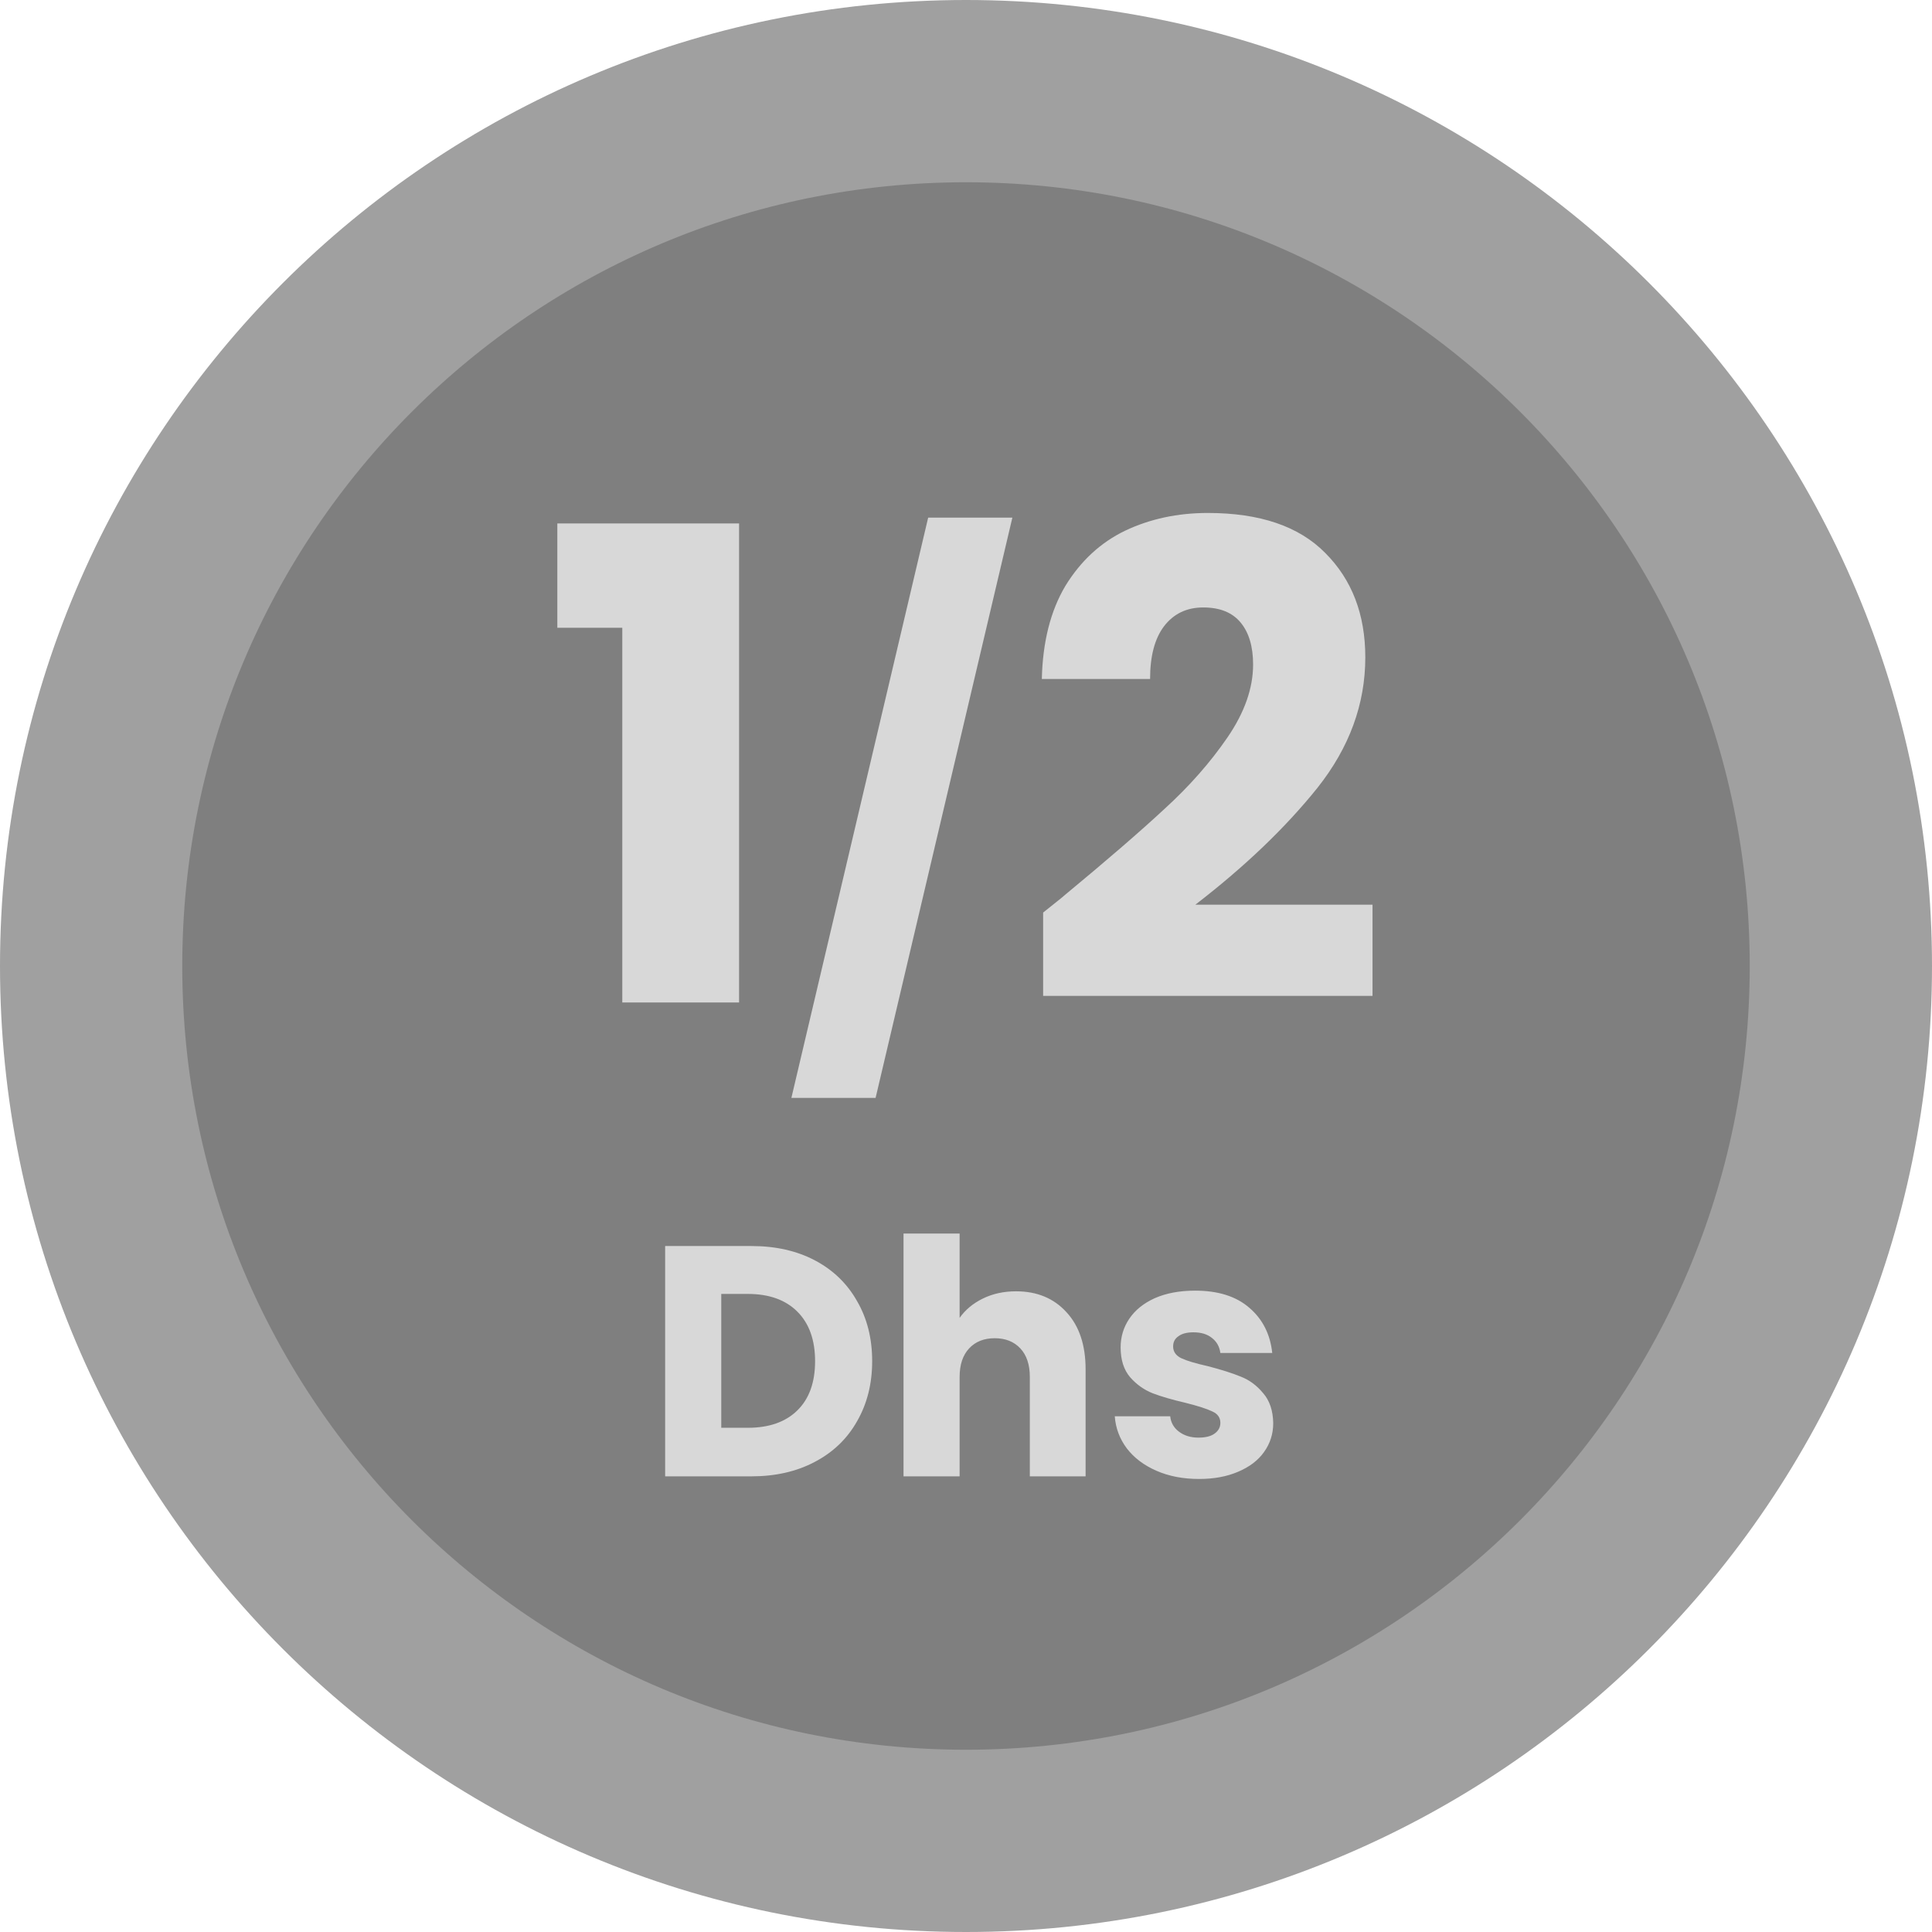
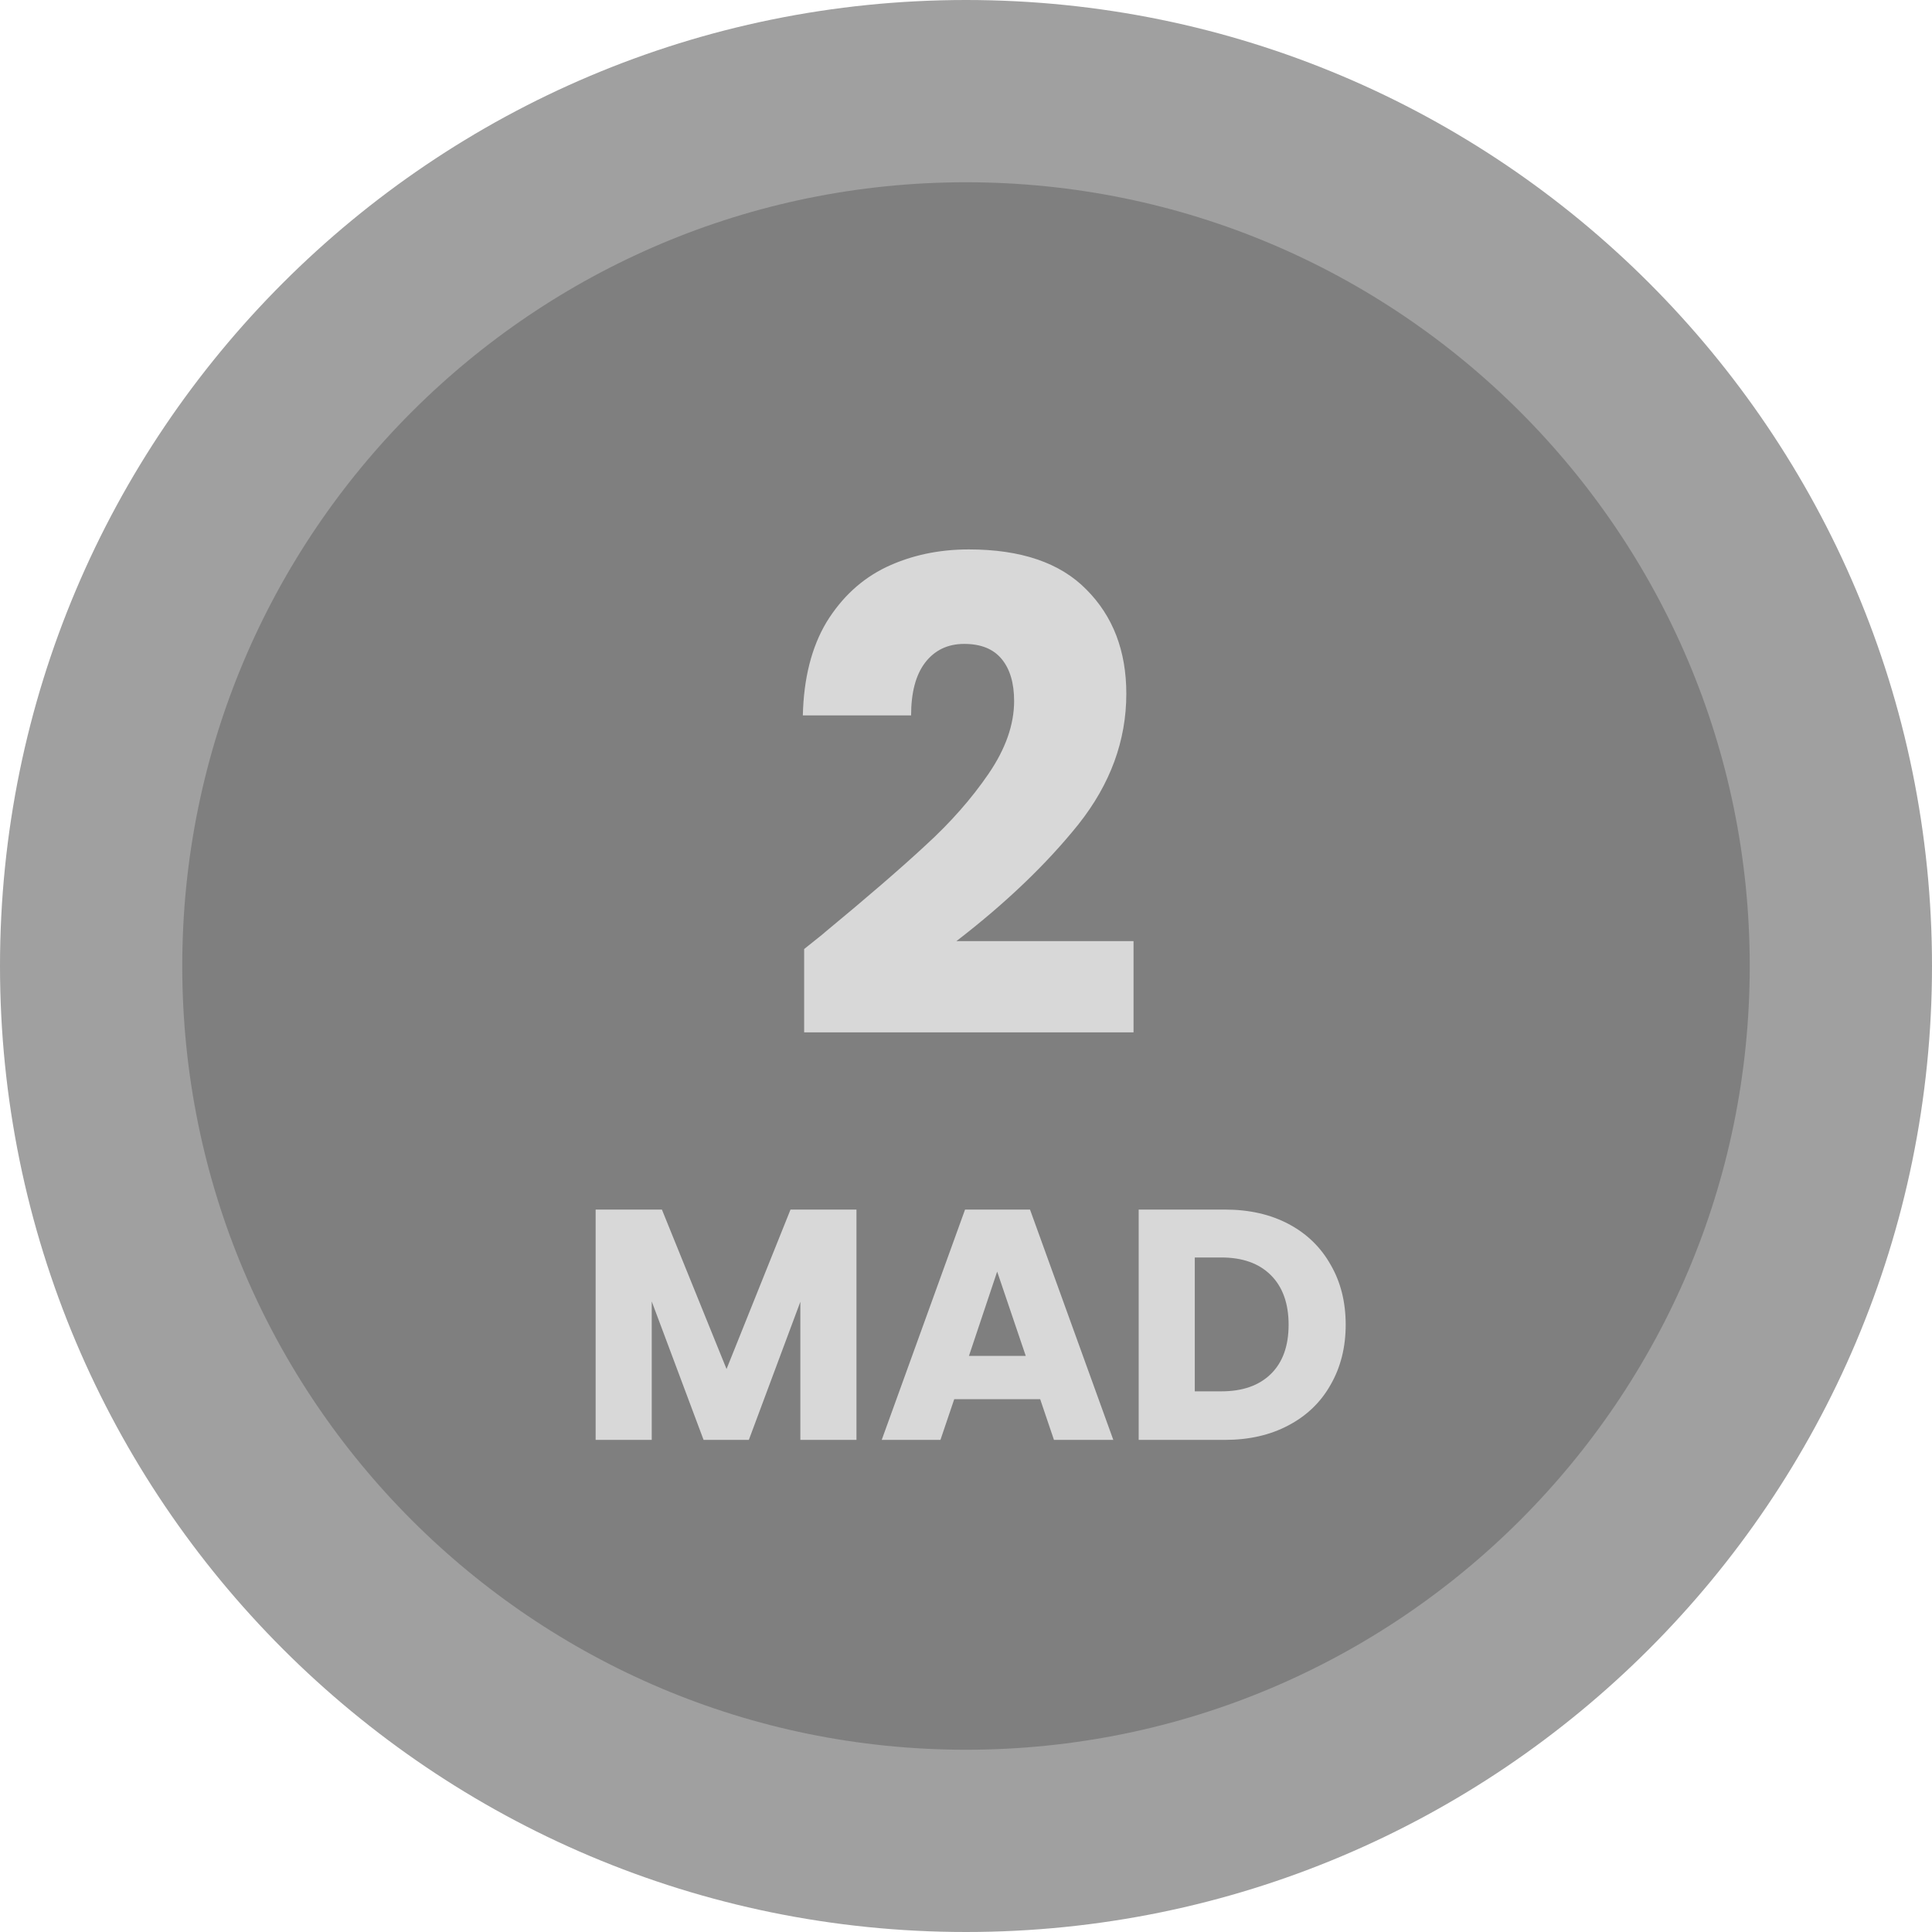
<svg xmlns="http://www.w3.org/2000/svg" width="53" height="53" viewBox="0 0 53 53" fill="none">
  <rect x="2.5" y="2.5" width="48" height="48" rx="24" fill="#7F7F7F" />
  <rect x="2.5" y="2.5" width="48" height="48" rx="24" stroke="#A0A0A0" stroke-width="5" />
-   <path d="M15.289 17.222V14.36H20.275V27.5H17.071V17.222H15.289ZM27.772 14.2L24.02 30.118H21.71L25.462 14.2H27.772ZM28.616 25.034C29.024 24.71 29.21 24.56 29.174 24.584C30.35 23.612 31.274 22.814 31.946 22.19C32.63 21.566 33.206 20.912 33.674 20.228C34.142 19.544 34.376 18.878 34.376 18.23C34.376 17.738 34.262 17.354 34.034 17.078C33.806 16.802 33.464 16.664 33.008 16.664C32.552 16.664 32.192 16.838 31.928 17.186C31.676 17.522 31.55 18.002 31.55 18.626H28.58C28.604 17.606 28.82 16.754 29.228 16.07C29.648 15.386 30.194 14.882 30.866 14.558C31.55 14.234 32.306 14.072 33.134 14.072C34.562 14.072 35.636 14.438 36.356 15.17C37.088 15.902 37.454 16.856 37.454 18.032C37.454 19.316 37.016 20.51 36.14 21.614C35.264 22.706 34.148 23.774 32.792 24.818H37.652V27.32H28.616V25.034ZM20.614 34.182C21.28 34.182 21.862 34.314 22.36 34.578C22.858 34.842 23.242 35.214 23.512 35.694C23.788 36.168 23.926 36.717 23.926 37.341C23.926 37.959 23.788 38.508 23.512 38.988C23.242 39.468 22.855 39.84 22.351 40.104C21.853 40.368 21.274 40.5 20.614 40.5H18.247V34.182H20.614ZM20.515 39.168C21.097 39.168 21.55 39.009 21.874 38.691C22.198 38.373 22.36 37.923 22.36 37.341C22.36 36.759 22.198 36.306 21.874 35.982C21.55 35.658 21.097 35.496 20.515 35.496H19.786V39.168H20.515ZM27.873 35.424C28.449 35.424 28.911 35.616 29.259 36C29.607 36.378 29.781 36.9 29.781 37.566V40.5H28.251V37.773C28.251 37.437 28.164 37.176 27.99 36.99C27.816 36.804 27.582 36.711 27.288 36.711C26.994 36.711 26.76 36.804 26.586 36.99C26.412 37.176 26.325 37.437 26.325 37.773V40.5H24.786V33.84H26.325V36.153C26.481 35.931 26.694 35.754 26.964 35.622C27.234 35.49 27.537 35.424 27.873 35.424ZM32.894 40.572C32.456 40.572 32.066 40.497 31.724 40.347C31.381 40.197 31.111 39.993 30.913 39.735C30.715 39.471 30.605 39.177 30.581 38.853H32.102C32.12 39.027 32.2 39.168 32.344 39.276C32.489 39.384 32.666 39.438 32.876 39.438C33.068 39.438 33.215 39.402 33.316 39.33C33.425 39.252 33.478 39.153 33.478 39.033C33.478 38.889 33.404 38.784 33.254 38.718C33.103 38.646 32.861 38.568 32.525 38.484C32.164 38.4 31.864 38.313 31.625 38.223C31.384 38.127 31.177 37.98 31.003 37.782C30.829 37.578 30.742 37.305 30.742 36.963C30.742 36.675 30.82 36.414 30.977 36.18C31.139 35.94 31.372 35.751 31.678 35.613C31.991 35.475 32.359 35.406 32.785 35.406C33.416 35.406 33.91 35.562 34.27 35.874C34.636 36.186 34.846 36.6 34.901 37.116H33.478C33.455 36.942 33.377 36.804 33.245 36.702C33.118 36.6 32.95 36.549 32.74 36.549C32.56 36.549 32.422 36.585 32.327 36.657C32.23 36.723 32.182 36.816 32.182 36.936C32.182 37.08 32.258 37.188 32.407 37.26C32.563 37.332 32.803 37.404 33.127 37.476C33.499 37.572 33.803 37.668 34.036 37.764C34.27 37.854 34.474 38.004 34.648 38.214C34.828 38.418 34.922 38.694 34.928 39.042C34.928 39.336 34.843 39.6 34.675 39.834C34.514 40.062 34.276 40.242 33.965 40.374C33.658 40.506 33.301 40.572 32.894 40.572Z" fill="#D8D8D8" />
+   <path d="M22.06 26.034C22.468 25.71 22.654 25.56 22.618 25.584C23.794 24.612 24.718 23.814 25.39 23.19C26.074 22.566 26.65 21.912 27.118 21.228C27.586 20.544 27.82 19.878 27.82 19.23C27.82 18.738 27.706 18.354 27.478 18.078C27.25 17.802 26.908 17.664 26.452 17.664C25.996 17.664 25.636 17.838 25.372 18.186C25.12 18.522 24.994 19.002 24.994 19.626H22.024C22.048 18.606 22.264 17.754 22.672 17.07C23.092 16.386 23.638 15.882 24.31 15.558C24.994 15.234 25.75 15.072 26.578 15.072C28.006 15.072 29.08 15.438 29.8 16.17C30.532 16.902 30.898 17.856 30.898 19.032C30.898 20.316 30.46 21.51 29.584 22.614C28.708 23.706 27.592 24.774 26.236 25.818H31.096V28.32H22.06V26.034ZM23.495 33.182V39.5H21.956V35.711L20.543 39.5H19.301L17.879 35.702V39.5H16.34V33.182H18.158L19.931 37.556L21.686 33.182H23.495ZM28.535 38.384H26.177L25.799 39.5H24.188L26.474 33.182H28.256L30.541 39.5H28.913L28.535 38.384ZM28.139 37.196L27.355 34.883L26.581 37.196H28.139ZM33.604 33.182C34.27 33.182 34.852 33.314 35.35 33.578C35.848 33.842 36.232 34.214 36.502 34.694C36.778 35.168 36.916 35.717 36.916 36.341C36.916 36.959 36.778 37.508 36.502 37.988C36.232 38.468 35.845 38.84 35.341 39.104C34.843 39.368 34.264 39.5 33.604 39.5H31.237V33.182H33.604ZM33.505 38.168C34.087 38.168 34.54 38.009 34.864 37.691C35.188 37.373 35.35 36.923 35.35 36.341C35.35 35.759 35.188 35.306 34.864 34.982C34.54 34.658 34.087 34.496 33.505 34.496H32.776V38.168H33.505Z" fill="#D8D8D8" />
</svg>
